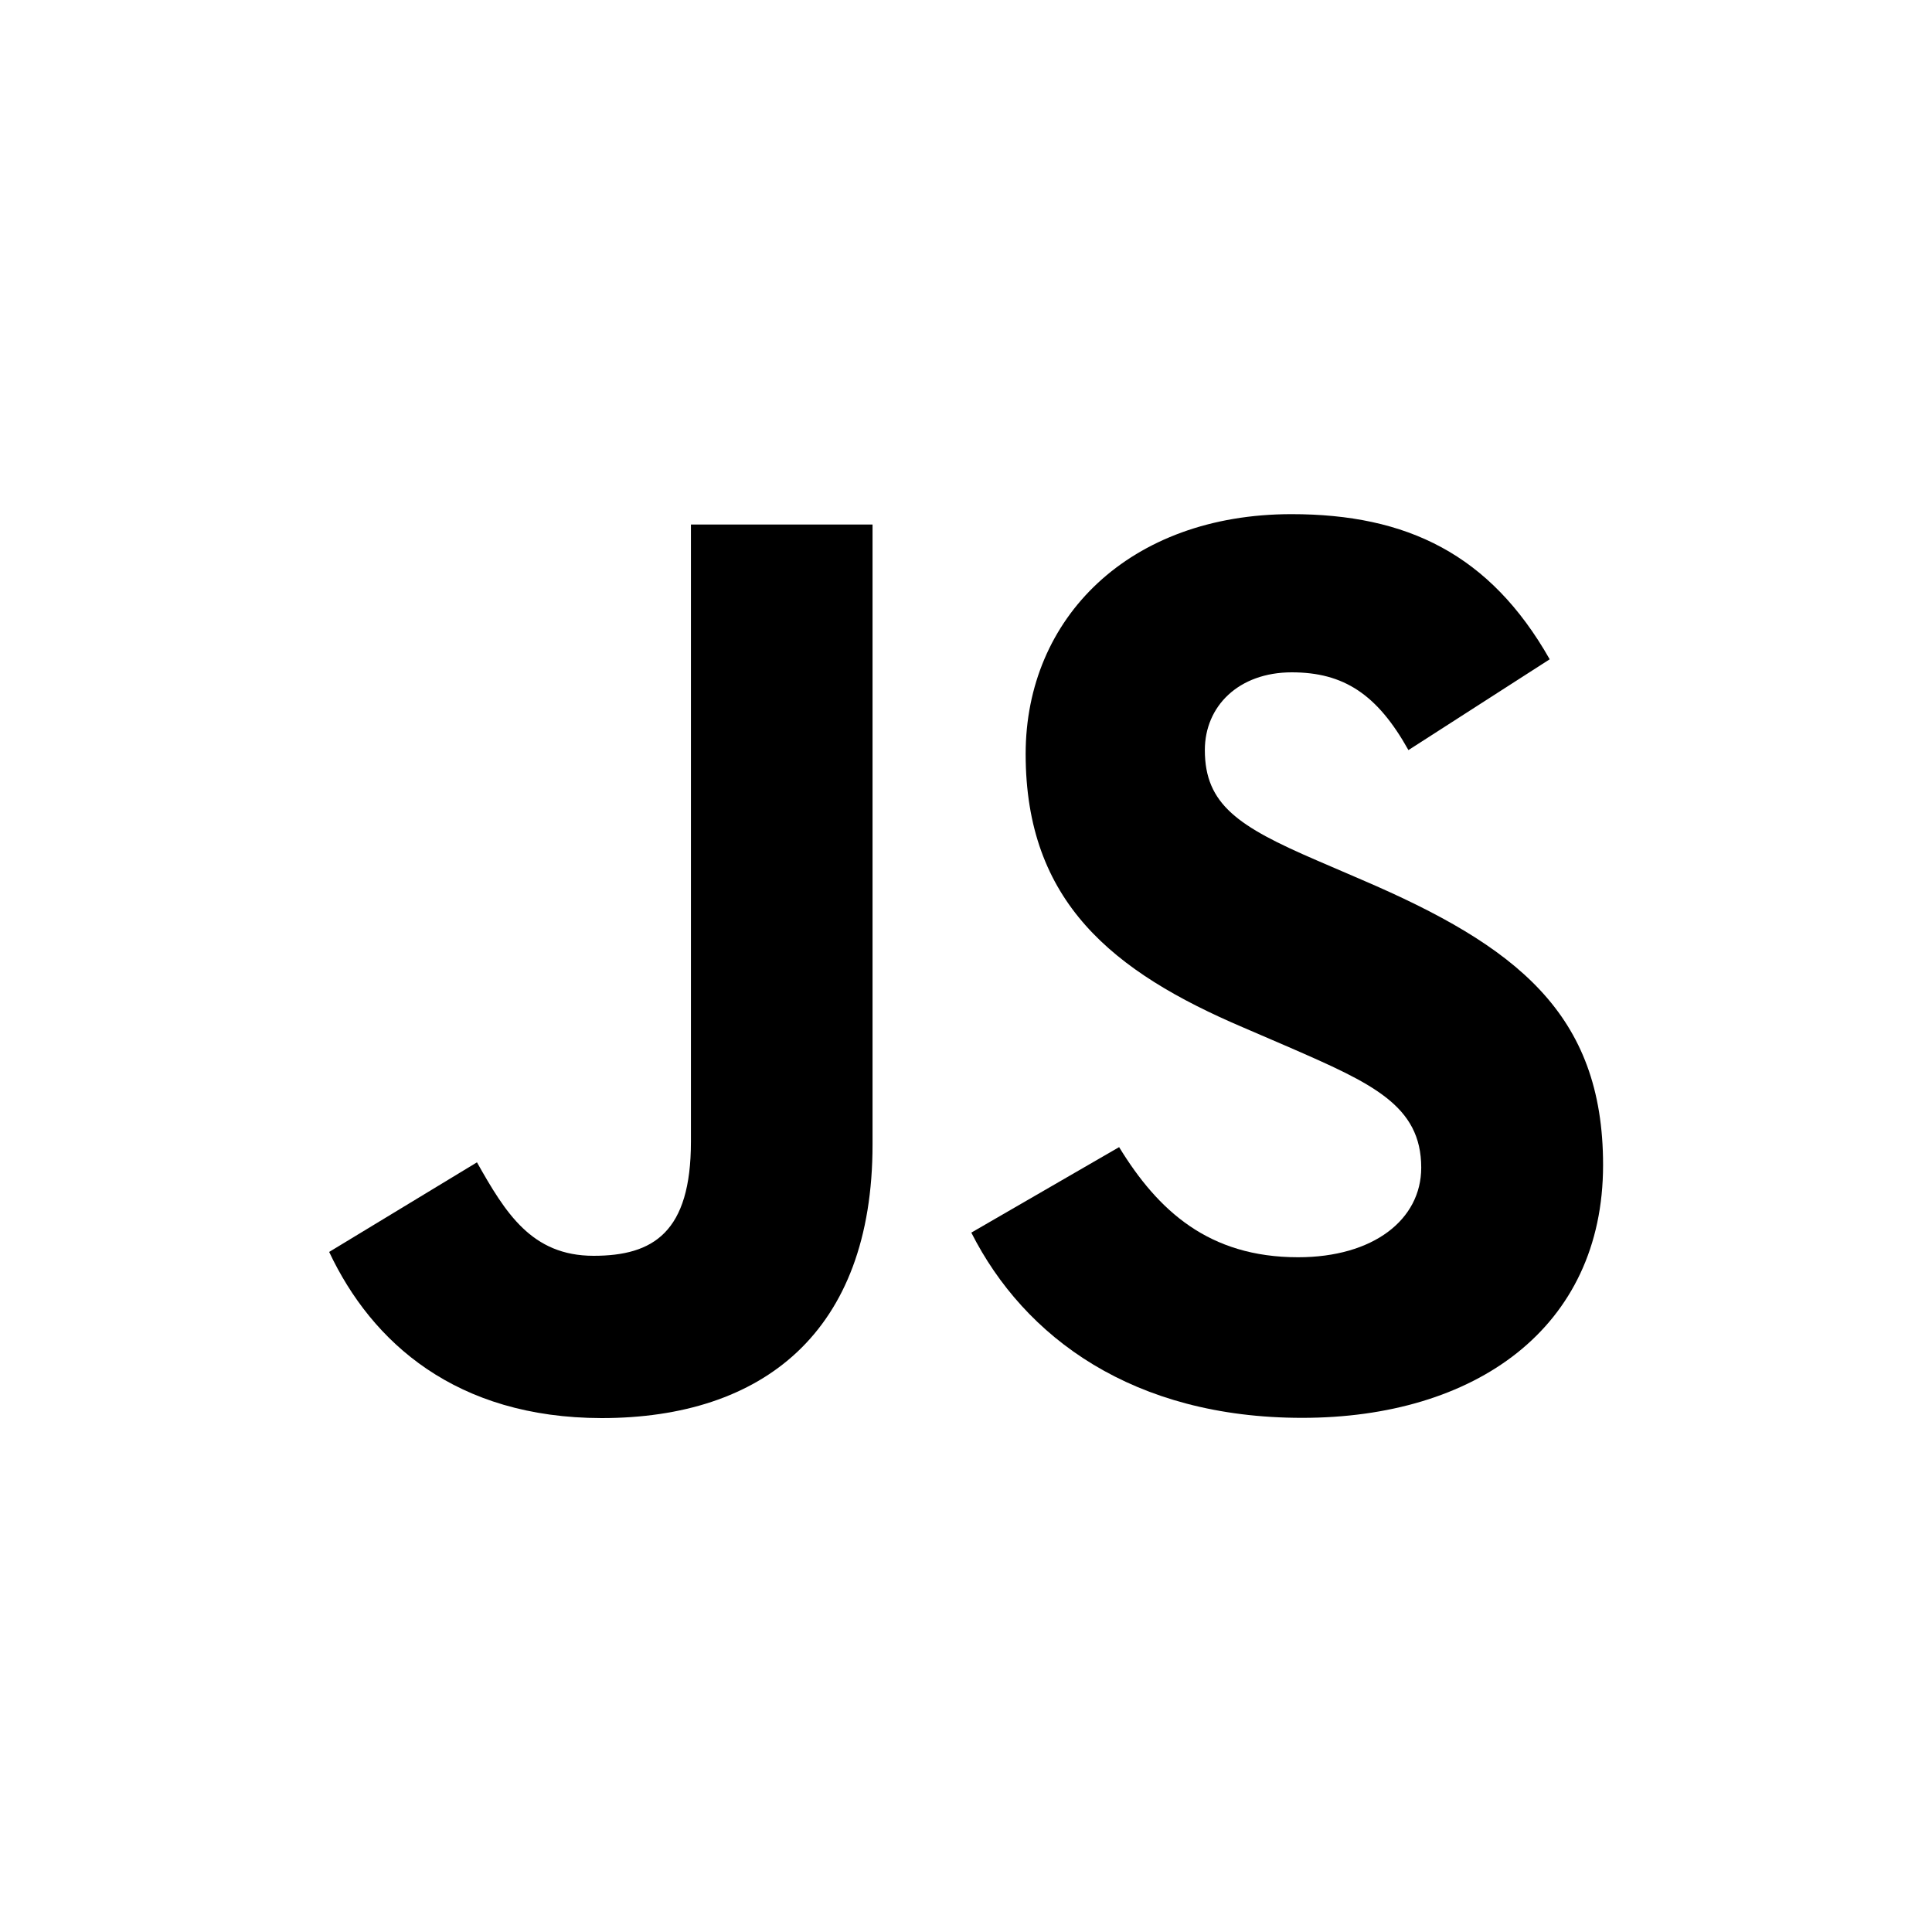
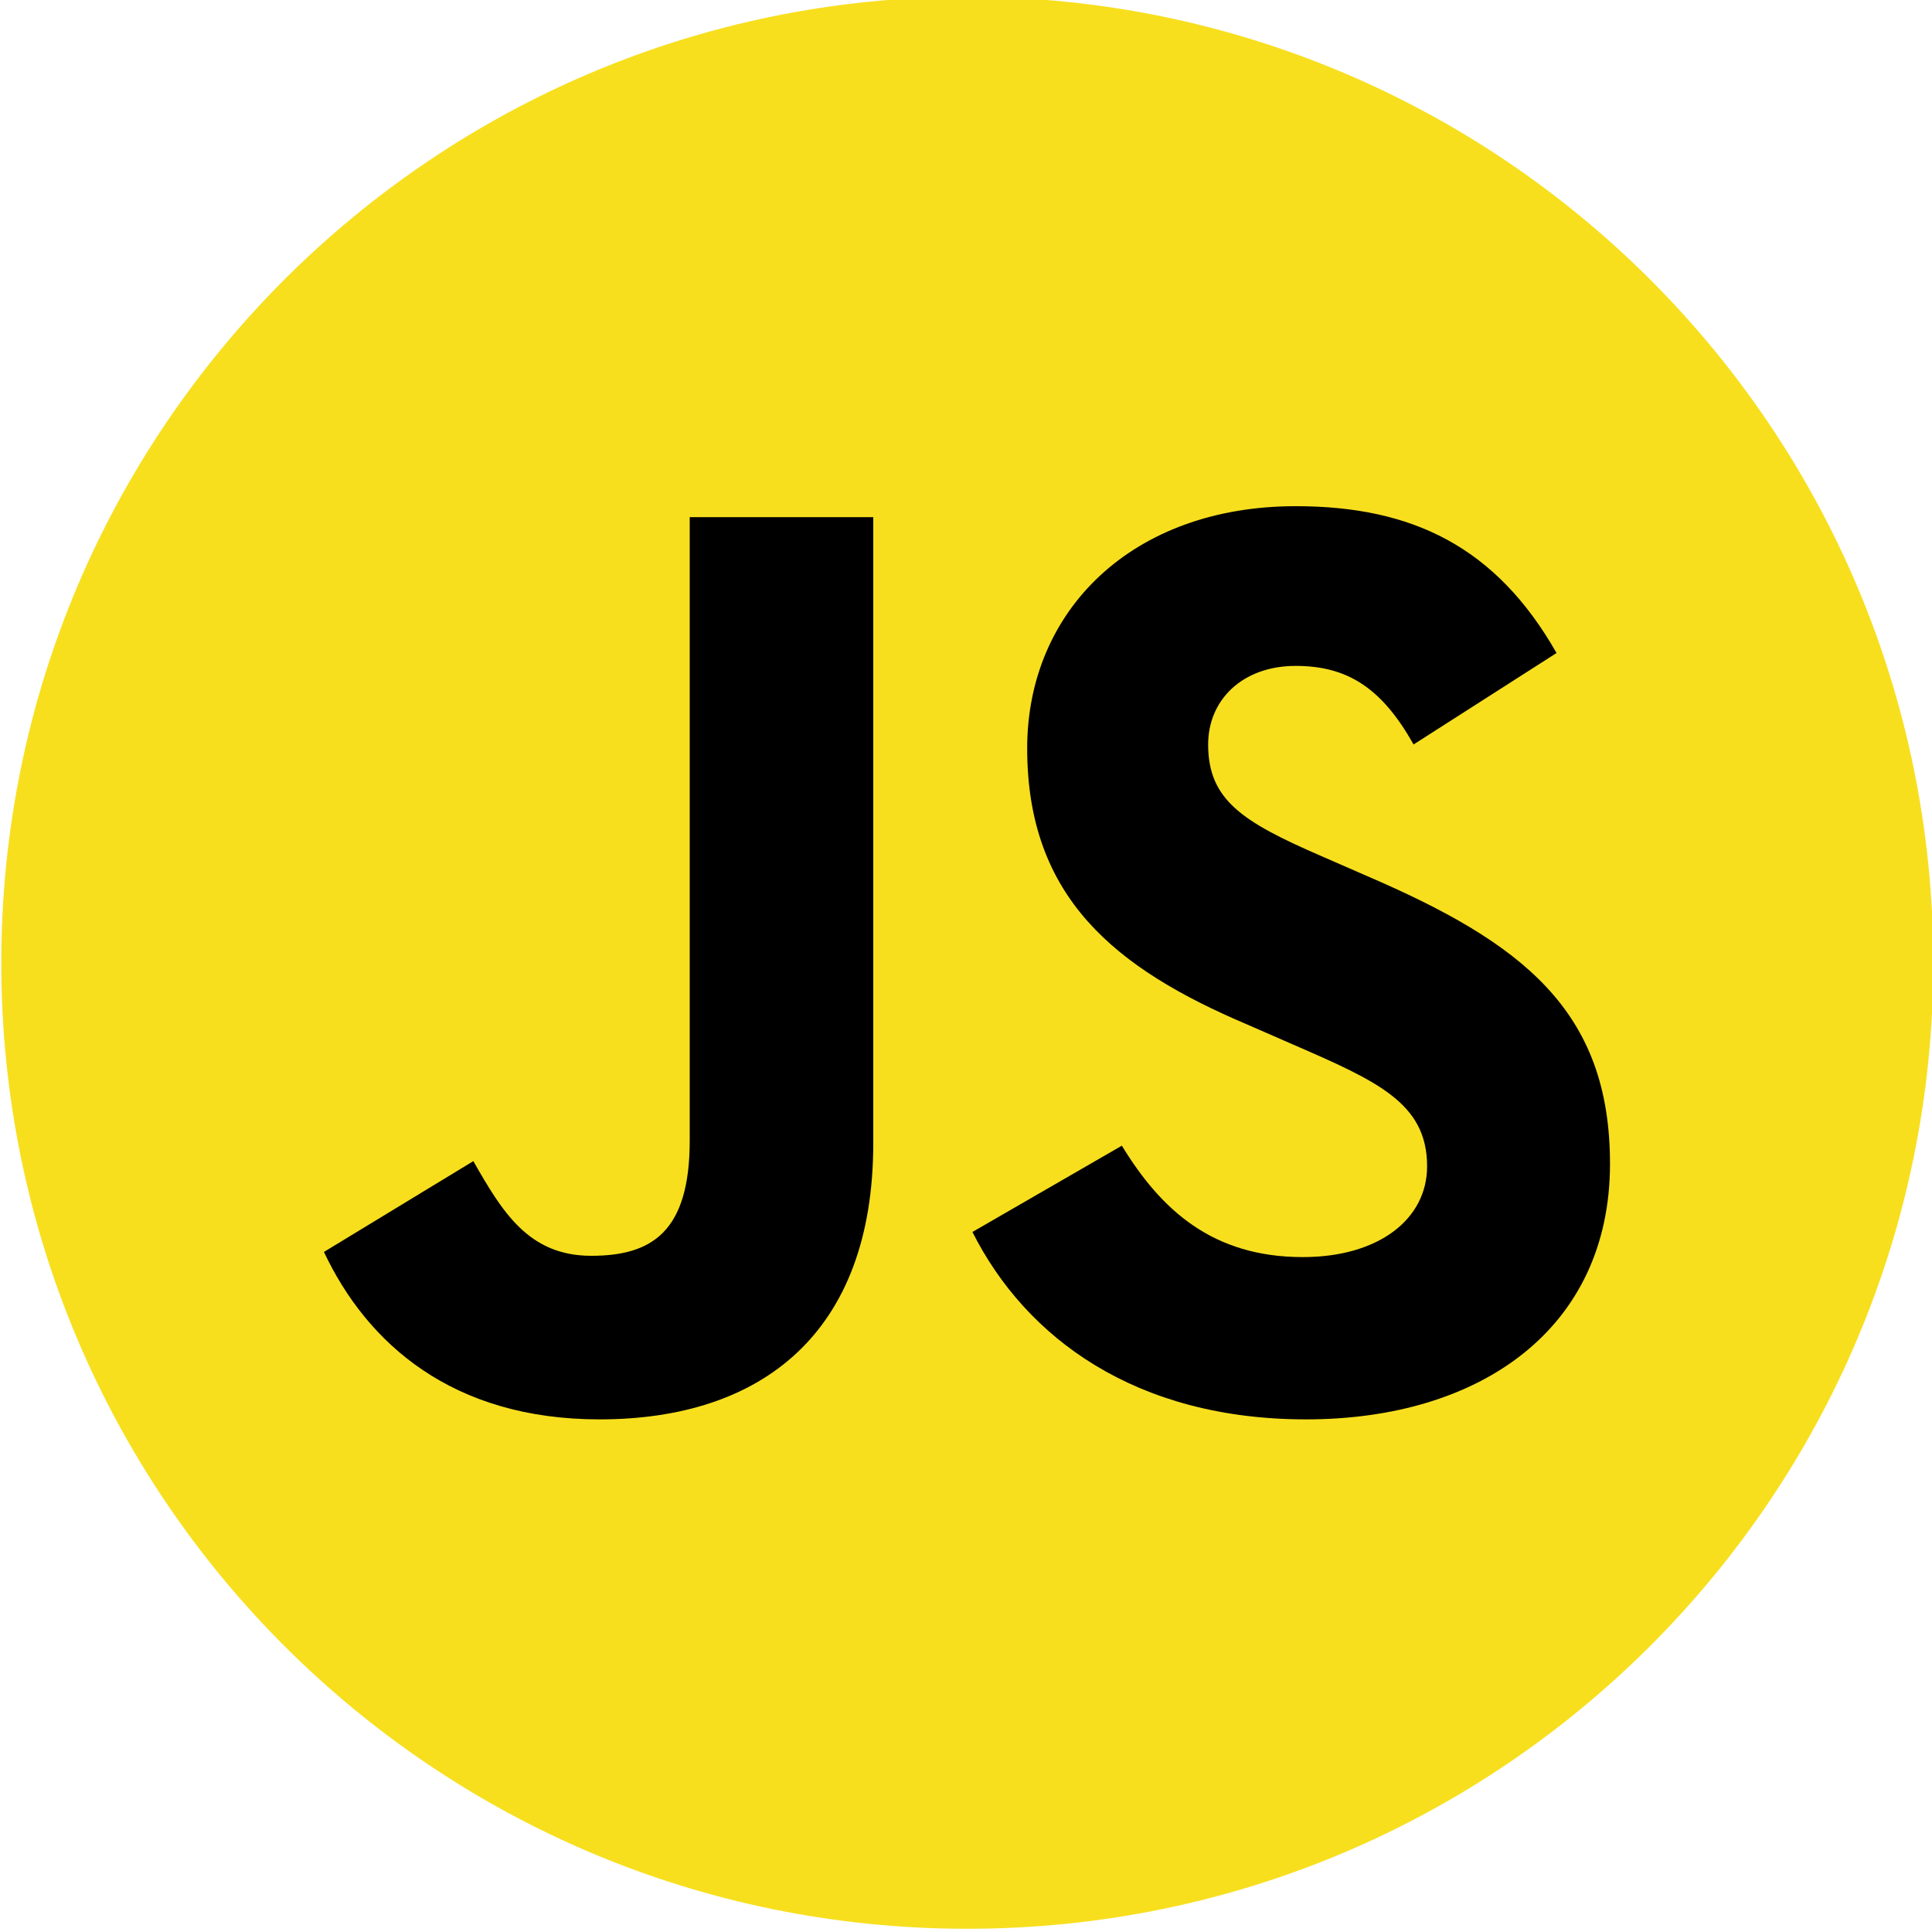
- <svg xmlns="http://www.w3.org/2000/svg" version="1.1" id="Calque_1" x="0px" y="0px" viewBox="0 0 800 800" style="enable-background:new 0 0 800 800;" xml:space="preserve">
+ <svg xmlns="http://www.w3.org/2000/svg" version="1.1" id="Calque_1" x="0px" y="0px" viewBox="0 0 300 300" style="enable-background:new 0 0 300 300;" xml:space="preserve">
+   <style type="text/css">
+ 	.st0{fill:#F7DF1E;}
+ </style>
+   <circle class="st0" cx="150.2" cy="149.5" r="150" />
  <g>
-     <path d="M136.3,518.4l61.2-37.1c11.8,20.9,22.6,38.7,48.3,38.7c24.7,0,40.3-9.7,40.3-47.3V217.2h75.2v256.7   c0,77.9-45.6,113.3-112.2,113.3C188.9,587.1,154,556,136.3,518.4" />
-     <path d="M402.2,510.4l61.2-35.4c16.1,26.3,37.1,45.6,74.1,45.6c31.2,0,51-15.6,51-37.1c0-25.8-20.4-34.9-54.8-49.9l-18.8-8.1   c-54.2-23.1-90.2-52.1-90.2-113.3c0-56.4,43-99.3,110.1-99.3c47.8,0,82.2,16.6,106.9,60.1l-58.5,37.6   c-12.9-23.1-26.8-32.2-48.3-32.2c-22,0-36,14-36,32.2c0,22.6,14,31.7,46.2,45.6l18.8,8.1c63.9,27.4,99.9,55.3,99.9,118.1   c0,67.7-53.2,104.7-124.6,104.7C469.3,587.1,424.2,553.9,402.2,510.4" />
+     <g>
+       <path d="M50.3,194.4l23.2-14.1c4.5,7.9,8.6,14.7,18.3,14.7c9.4,0,15.3-3.7,15.3-17.9V80.3h28.5v97.2c0,29.5-17.3,42.9-42.5,42.9    C70.2,220.4,57,208.6,50.3,194.4" />
+       <path d="M151,191.3l23.2-13.4c6.1,10,14.1,17.3,28.1,17.3c11.8,0,19.3-5.9,19.3-14.1c0-9.8-7.7-13.2-20.8-18.9l-7.1-3.1    c-20.5-8.7-34.2-19.7-34.2-42.9c0-21.4,16.3-37.6,41.7-37.6c18.1,0,31.1,6.3,40.5,22.8l-22.2,14.2c-4.9-8.7-10.2-12.2-18.3-12.2    c-8.3,0-13.6,5.3-13.6,12.2c0,8.6,5.3,12,17.5,17.3l7.1,3.1c24.2,10.4,37.8,20.9,37.8,44.7c0,25.6-20.1,39.7-47.2,39.7    C176.4,220.4,159.3,207.8,151,191.3" />
+     </g>
  </g>
</svg>
